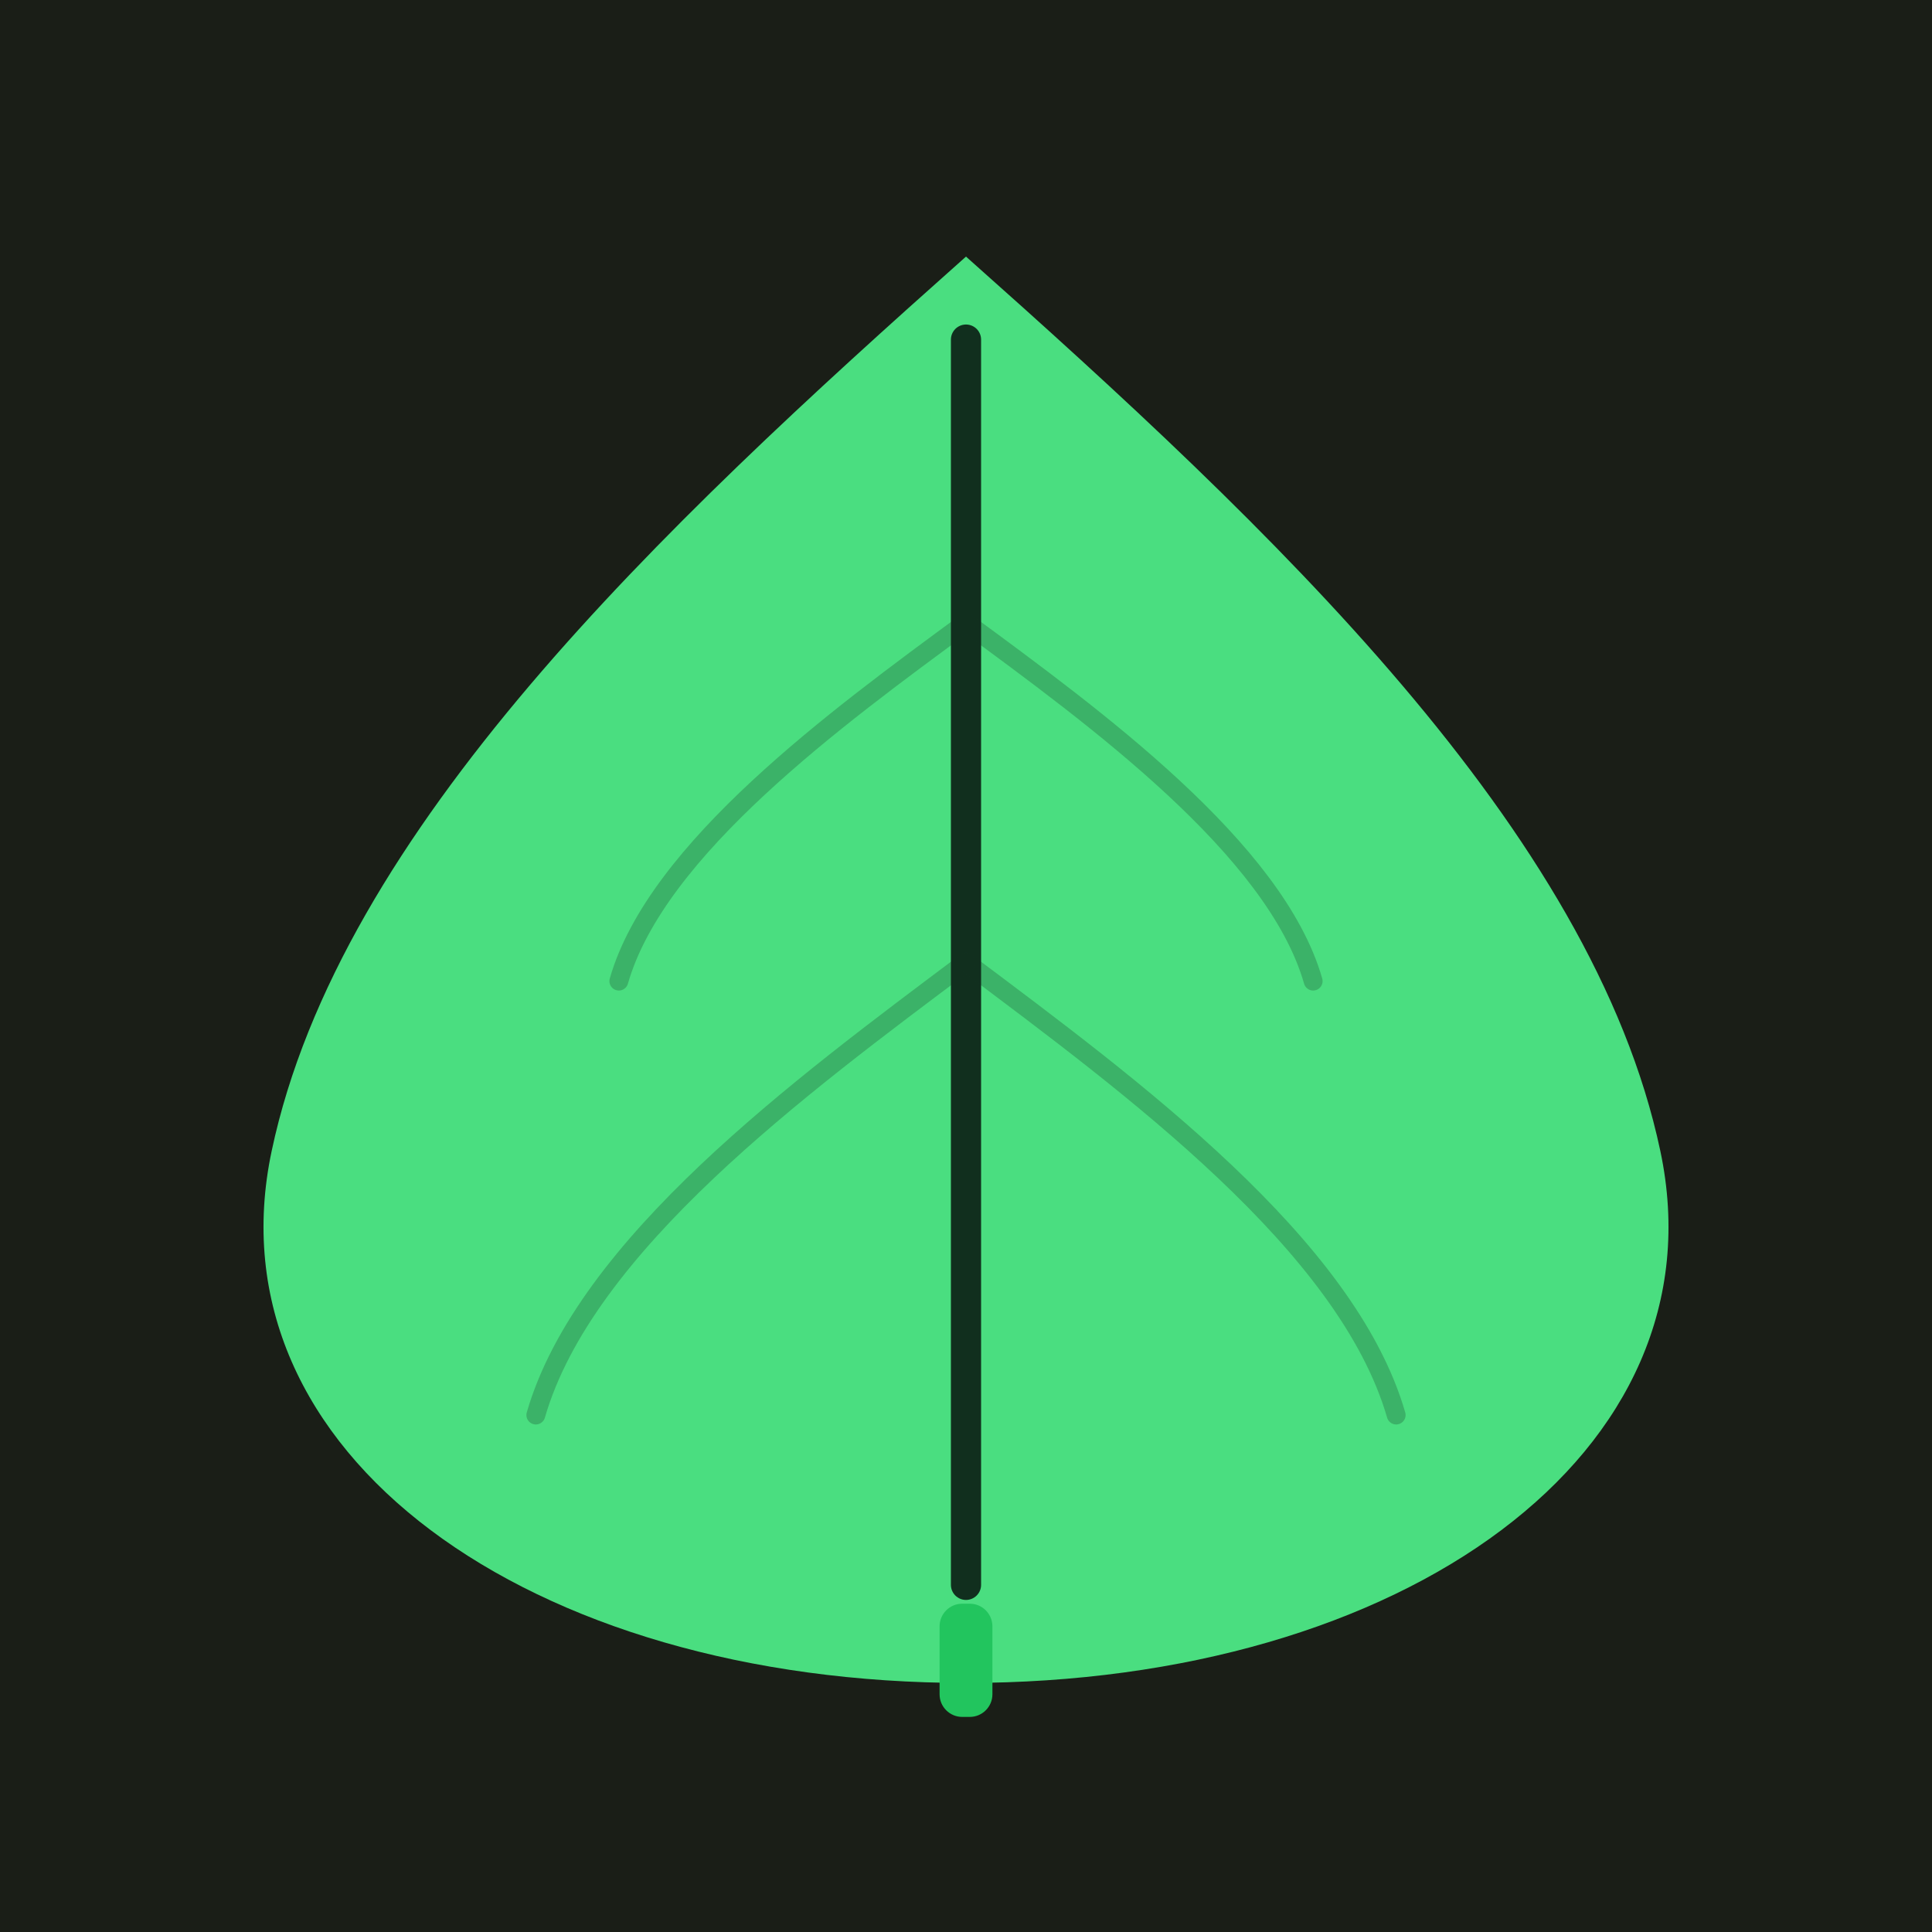
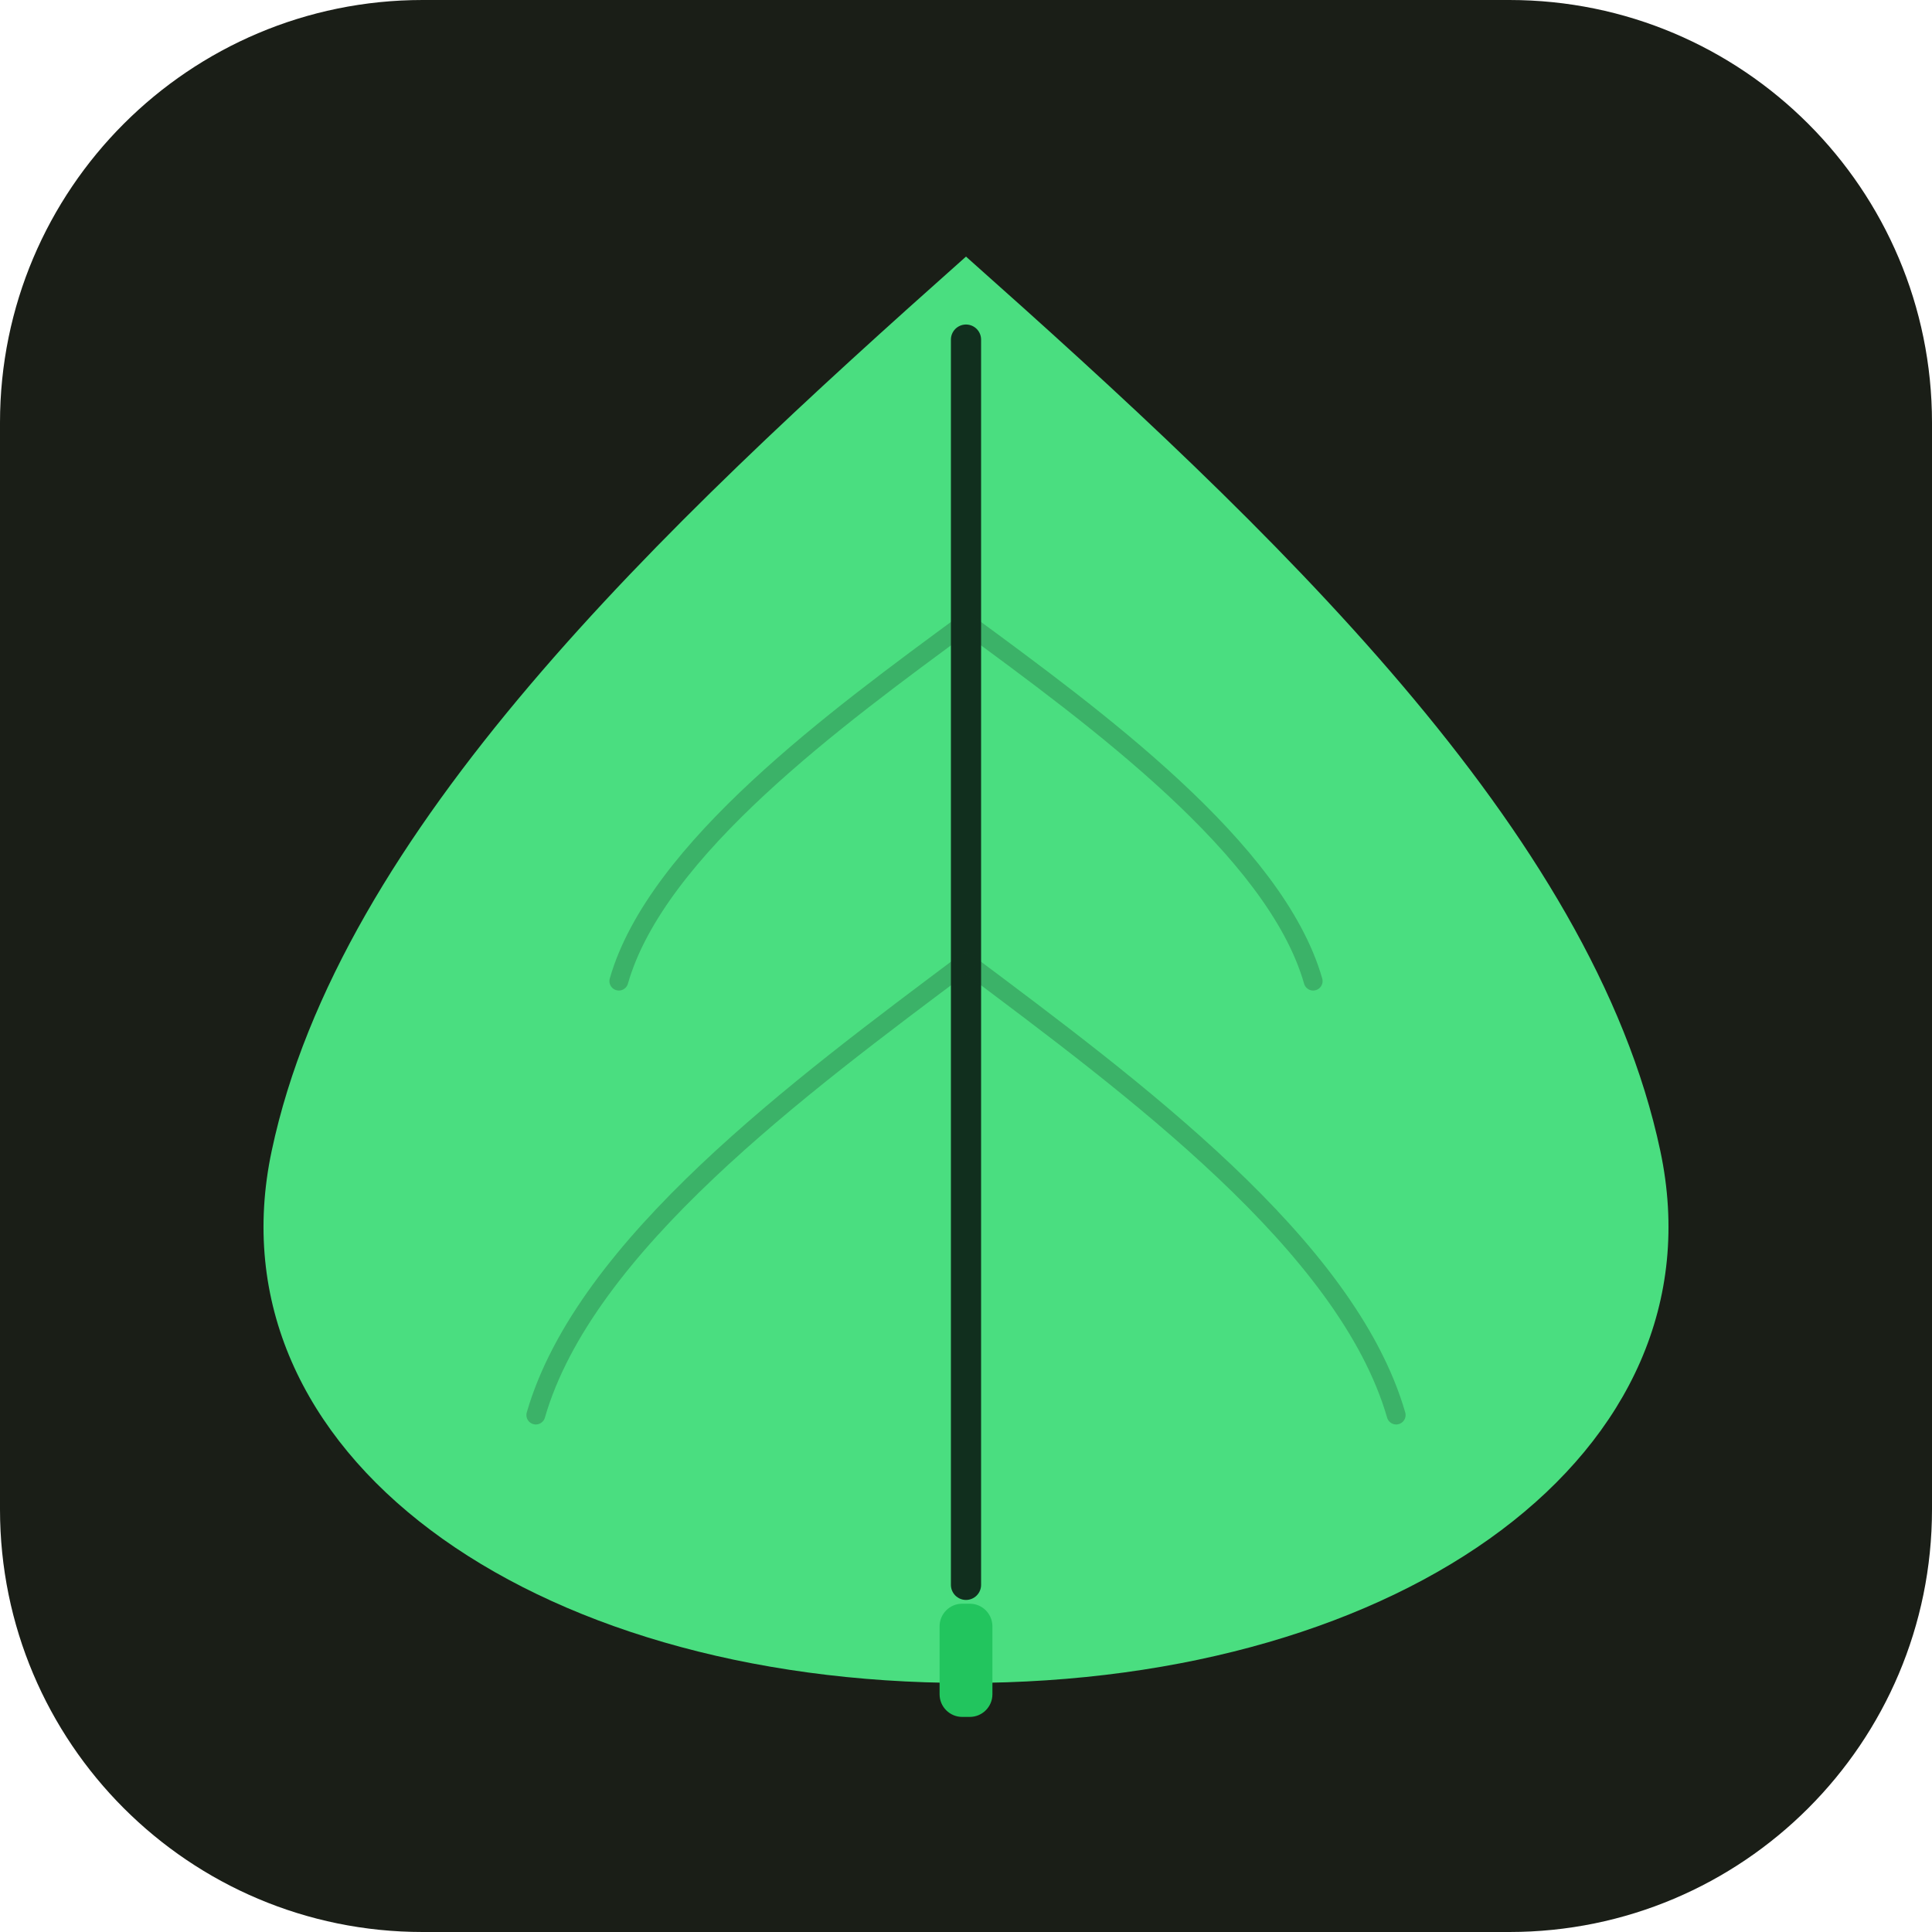
<svg xmlns="http://www.w3.org/2000/svg" viewBox="0 0 512 512">
-   <rect width="512" height="512" fill="#1A1E17" />
+   <rect width="512" height="512" rx="112" fill="#1A1E17" />
  <path d="M256 68 C175 140 90 220 72 305 C55 385 140 446 256 446 C372 446 457 385 440 305 C422 220 337 140 256 68Z" fill="#4ade80" />
  <line x1="256" y1="90" x2="256" y2="420" stroke="#112F1E" stroke-width="8" stroke-linecap="round" />
  <path d="M256 165 C222 190 174 225 164 260" stroke="#112F1E" stroke-width="5" stroke-linecap="round" fill="none" opacity=".25" />
  <path d="M256 165 C290 190 338 225 348 260" stroke="#112F1E" stroke-width="5" stroke-linecap="round" fill="none" opacity=".25" />
  <path d="M256 255 C212 288 155 330 142 375" stroke="#112F1E" stroke-width="5" stroke-linecap="round" fill="none" opacity=".25" />
  <path d="M256 255 C300 288 357 330 370 375" stroke="#112F1E" stroke-width="5" stroke-linecap="round" fill="none" opacity=".25" />
  <rect x="249" y="425" width="14" height="30" rx="6" fill="#22c55e" />
</svg>
